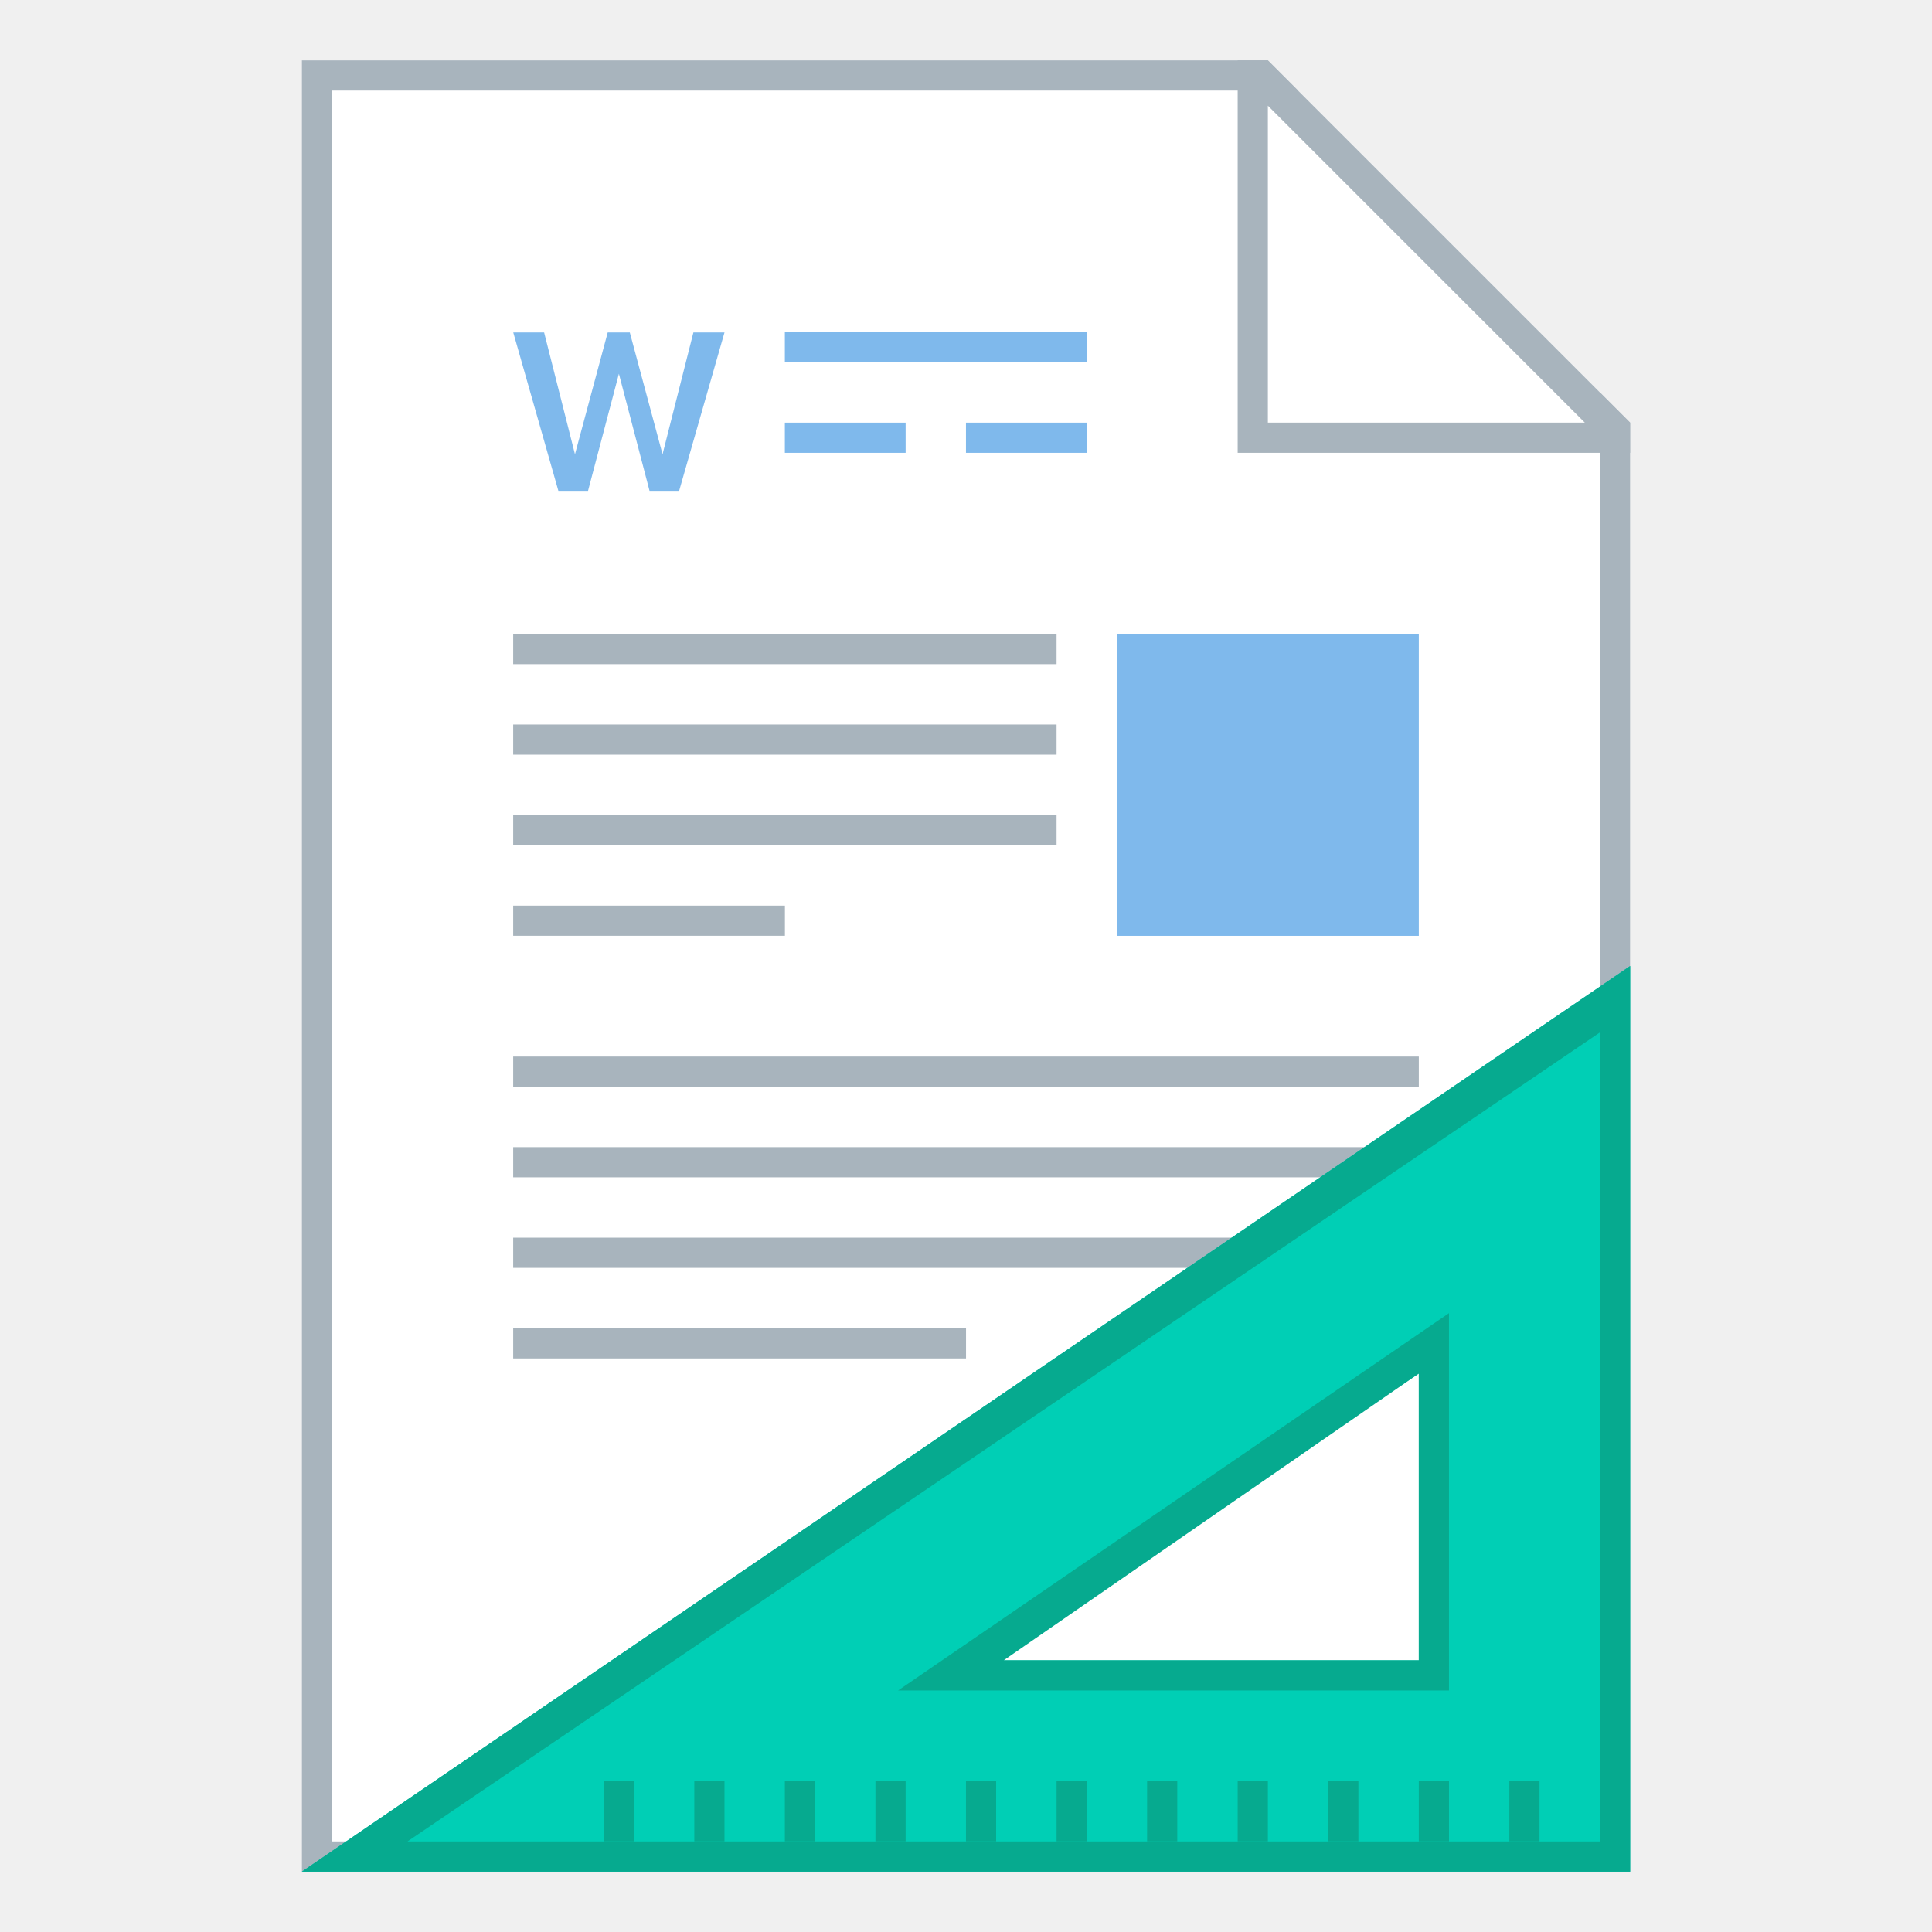
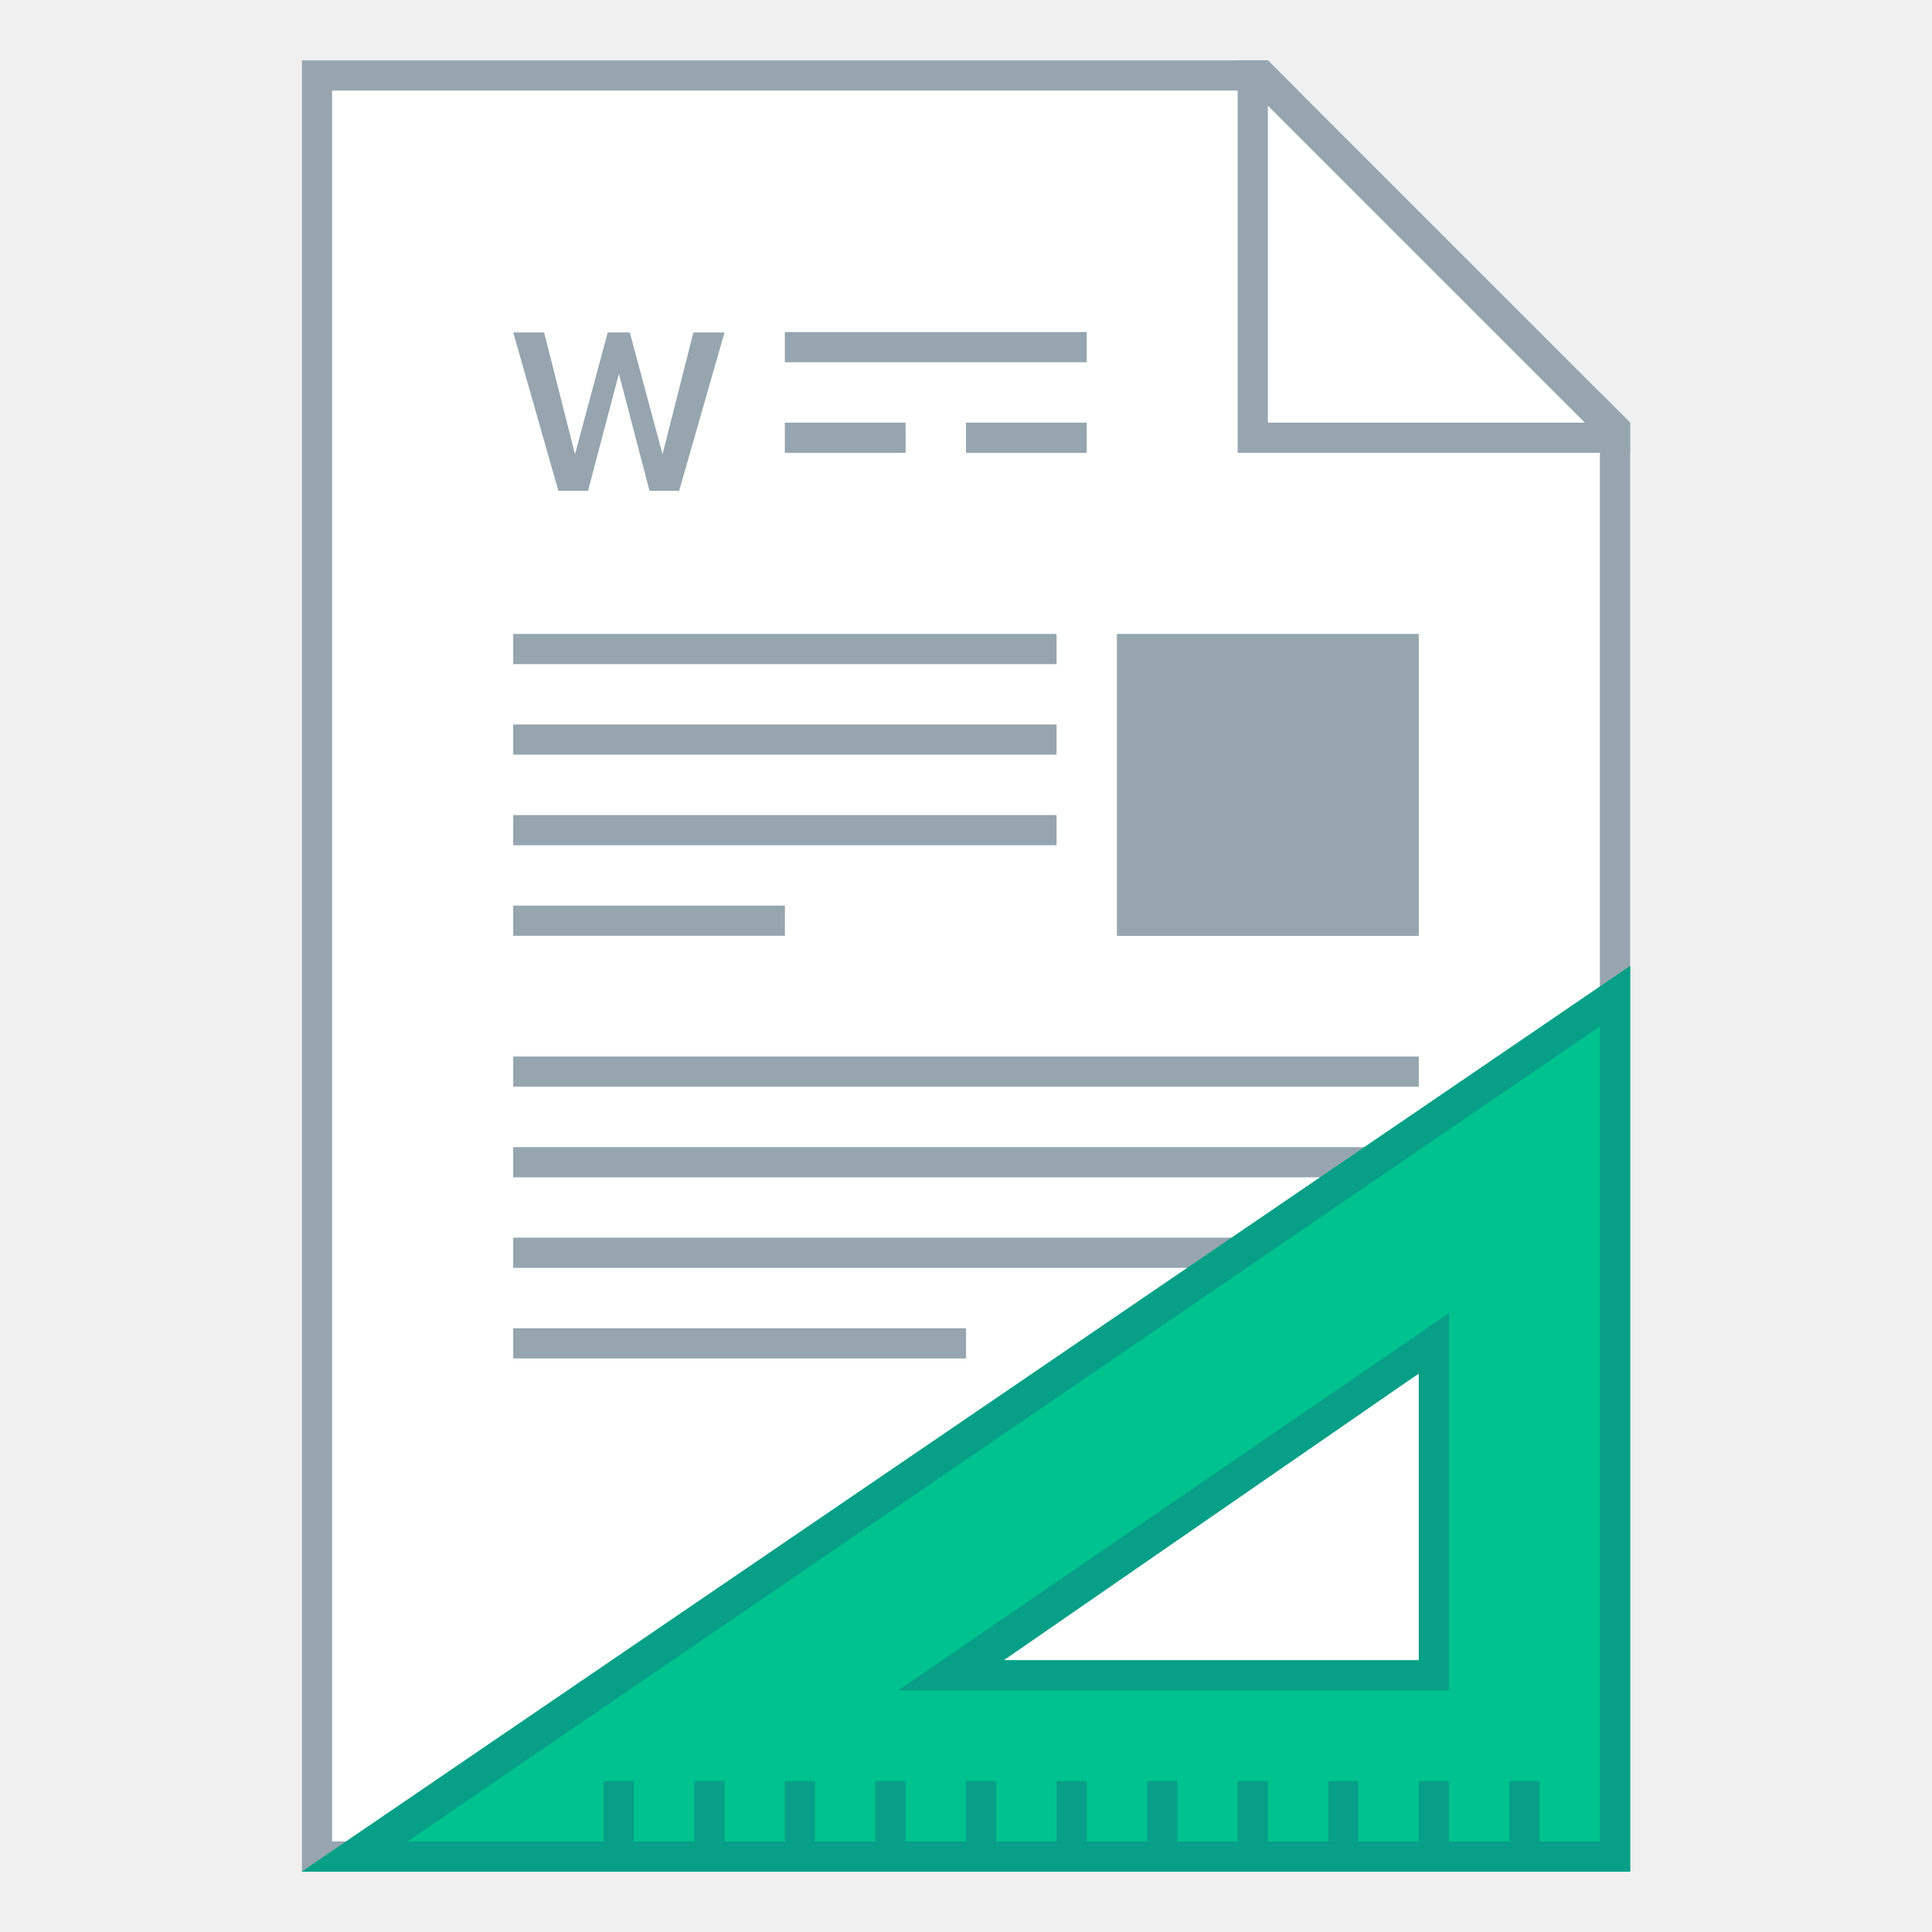
<svg xmlns="http://www.w3.org/2000/svg" width="128" height="128" viewBox="0 0 33.867 33.867" version="1.1" id="svg2634">
  <defs id="defs2628" />
  <g id="layer1" transform="translate(-82.55,-136.1333)">
    <g id="g908">
      <g id="g900">
        <path style="fill:#ffffff;fill-opacity:1;stroke:none;stroke-width:2;stroke-linejoin:bevel;stroke-miterlimit:4;stroke-dasharray:none;stroke-opacity:1" d="m 20,4 v 120 h 88 V 28 L 84,4 Z" id="rect851" transform="matrix(0.2645833,0,0,0.2645833,82.55,136.1333)" />
-         <path style="fill:#a8b4bd;fill-opacity:1;stroke:none;stroke-width:1;stroke-linejoin:round;stroke-miterlimit:4;stroke-dasharray:none" d="m 20,4 v 120 h 88 V 28 l -2,-2 v 96 H 22 V 6 H 86 L 84,4 Z" transform="matrix(0.2645833,0,0,0.2645833,82.55,136.1333)" id="rect840" />
-         <path style="fill:#a8b4bd;fill-opacity:1;stroke:none;stroke-width:1px;stroke-linecap:butt;stroke-linejoin:miter;stroke-opacity:1" d="m 82,4 v 26 h 26 V 28 L 84,4 Z m 2,3 21,21 H 84 Z" id="path863" transform="matrix(0.2645833,0,0,0.2645833,82.55,136.1333)" />
-         <rect style="fill:#a8b4bd;fill-opacity:1;stroke:none;stroke-width:0.529;stroke-linejoin:bevel;stroke-miterlimit:4;stroke-dasharray:none;stroke-opacity:1" id="rect892" width="9.525" height="0.529" x="91.546" y="147.246" />
-         <rect style="fill:#a8b4bd;fill-opacity:1;stroke:none;stroke-width:0.529;stroke-linejoin:bevel;stroke-miterlimit:4;stroke-dasharray:none;stroke-opacity:1" id="rect894" width="9.525" height="0.529" x="91.546" y="148.833" />
-         <rect style="fill:#a8b4bd;fill-opacity:1;stroke:none;stroke-width:0.529;stroke-linejoin:bevel;stroke-miterlimit:4;stroke-dasharray:none;stroke-opacity:1" id="rect896" width="9.525" height="0.529" x="91.546" y="150.421" />
-         <rect style="fill:#a8b4bd;fill-opacity:1;stroke:none;stroke-width:0.529;stroke-linejoin:bevel;stroke-miterlimit:4;stroke-dasharray:none;stroke-opacity:1" id="rect898" width="4.763" height="0.529" x="91.546" y="152.008" />
-         <rect style="fill:#a8b4bd;fill-opacity:1;stroke:none;stroke-width:0.529;stroke-linejoin:bevel;stroke-miterlimit:4;stroke-dasharray:none;stroke-opacity:1" id="rect900" width="15.875" height="0.529" x="91.546" y="154.654" />
-         <rect style="fill:#a8b4bd;fill-opacity:1;stroke:none;stroke-width:0.529;stroke-linejoin:bevel;stroke-miterlimit:4;stroke-dasharray:none;stroke-opacity:1" id="rect902" width="15.875" height="0.529" x="91.546" y="156.242" />
-         <rect style="fill:#a8b4bd;fill-opacity:1;stroke:none;stroke-width:0.529;stroke-linejoin:bevel;stroke-miterlimit:4;stroke-dasharray:none;stroke-opacity:1" id="rect904" width="15.875" height="0.529" x="91.546" y="157.829" />
-         <rect style="fill:#a8b4bd;fill-opacity:1;stroke:none;stroke-width:0.529;stroke-linejoin:bevel;stroke-miterlimit:4;stroke-dasharray:none;stroke-opacity:1" id="rect906" width="7.938" height="0.529" x="91.546" y="159.417" />
-         <rect style="fill:#7fb9ec;fill-opacity:1;stroke:none;stroke-width:0.529;stroke-linejoin:bevel;stroke-miterlimit:4;stroke-dasharray:none;stroke-opacity:1" id="rect908" width="2.117" height="0.529" x="96.308" y="-144.071" transform="scale(1,-1)" />
-         <rect style="fill:#7fb9ec;fill-opacity:1;stroke:none;stroke-width:0.529;stroke-linejoin:bevel;stroke-miterlimit:4;stroke-dasharray:none;stroke-opacity:1" id="rect910" width="2.117" height="0.529" x="99.483" y="-144.071" transform="scale(1,-1)" />
-         <rect style="fill:#7fb9ec;fill-opacity:1;stroke:none;stroke-width:0.529;stroke-linejoin:bevel;stroke-miterlimit:4;stroke-dasharray:none;stroke-opacity:1" id="rect912" width="5.292" height="0.529" x="96.308" y="-142.483" transform="scale(1,-1)" />
-         <rect style="opacity:1;fill:#7fb9ec;fill-opacity:1;fill-rule:evenodd;stroke:none;stroke-width:0.529;stroke-linecap:round;stroke-linejoin:bevel;stroke-miterlimit:4;stroke-dasharray:none;stroke-opacity:1" id="rect881" width="5.292" height="5.292" x="102.129" y="147.246" />
+         <path style="fill:#96a5af;fill-opacity:1;stroke:none;stroke-width:1;stroke-linejoin:round;stroke-miterlimit:4;stroke-dasharray:none" d="m 20,4 v 120 h 88 V 28 l -2,-2 v 96 H 22 V 6 H 86 L 84,4 Z" transform="matrix(0.2645833,0,0,0.2645833,82.55,136.1333)" id="rect840" />
+         <path style="fill:#96a5af;fill-opacity:1;stroke:none;stroke-width:1px;stroke-linecap:butt;stroke-linejoin:miter;stroke-opacity:1" d="m 82,4 v 26 h 26 V 28 L 84,4 Z m 2,3 21,21 H 84 Z" id="path863" transform="matrix(0.2645833,0,0,0.2645833,82.55,136.1333)" />
+         <rect style="fill:#96a5af;fill-opacity:1;stroke:none;stroke-width:0.529;stroke-linejoin:bevel;stroke-miterlimit:4;stroke-dasharray:none;stroke-opacity:1" id="rect892" width="9.525" height="0.529" x="91.546" y="147.246" />
+         <rect style="fill:#96a5af;fill-opacity:1;stroke:none;stroke-width:0.529;stroke-linejoin:bevel;stroke-miterlimit:4;stroke-dasharray:none;stroke-opacity:1" id="rect894" width="9.525" height="0.529" x="91.546" y="148.833" />
+         <rect style="fill:#96a5af;fill-opacity:1;stroke:none;stroke-width:0.529;stroke-linejoin:bevel;stroke-miterlimit:4;stroke-dasharray:none;stroke-opacity:1" id="rect896" width="9.525" height="0.529" x="91.546" y="150.421" />
+         <rect style="fill:#96a5af;fill-opacity:1;stroke:none;stroke-width:0.529;stroke-linejoin:bevel;stroke-miterlimit:4;stroke-dasharray:none;stroke-opacity:1" id="rect898" width="4.763" height="0.529" x="91.546" y="152.008" />
+         <rect style="fill:#96a5af;fill-opacity:1;stroke:none;stroke-width:0.529;stroke-linejoin:bevel;stroke-miterlimit:4;stroke-dasharray:none;stroke-opacity:1" id="rect900" width="15.875" height="0.529" x="91.546" y="154.654" />
+         <rect style="fill:#96a5af;fill-opacity:1;stroke:none;stroke-width:0.529;stroke-linejoin:bevel;stroke-miterlimit:4;stroke-dasharray:none;stroke-opacity:1" id="rect902" width="15.875" height="0.529" x="91.546" y="156.242" />
+         <rect style="fill:#96a5af;fill-opacity:1;stroke:none;stroke-width:0.529;stroke-linejoin:bevel;stroke-miterlimit:4;stroke-dasharray:none;stroke-opacity:1" id="rect904" width="15.875" height="0.529" x="91.546" y="157.829" />
+         <rect style="fill:#96a5af;fill-opacity:1;stroke:none;stroke-width:0.529;stroke-linejoin:bevel;stroke-miterlimit:4;stroke-dasharray:none;stroke-opacity:1" id="rect906" width="7.938" height="0.529" x="91.546" y="159.417" />
+         <rect style="fill:#96a5af;fill-opacity:1;stroke:none;stroke-width:0.529;stroke-linejoin:bevel;stroke-miterlimit:4;stroke-dasharray:none;stroke-opacity:1" id="rect908" width="2.117" height="0.529" x="96.308" y="-144.071" transform="scale(1,-1)" />
+         <rect style="fill:#96a5af;fill-opacity:1;stroke:none;stroke-width:0.529;stroke-linejoin:bevel;stroke-miterlimit:4;stroke-dasharray:none;stroke-opacity:1" id="rect910" width="2.117" height="0.529" x="99.483" y="-144.071" transform="scale(1,-1)" />
+         <rect style="fill:#96a5af;fill-opacity:1;stroke:none;stroke-width:0.529;stroke-linejoin:bevel;stroke-miterlimit:4;stroke-dasharray:none;stroke-opacity:1" id="rect912" width="5.292" height="0.529" x="96.308" y="-142.483" transform="scale(1,-1)" />
+         <rect style="opacity:1;fill:#96a5af;fill-opacity:1;fill-rule:evenodd;stroke:none;stroke-width:0.529;stroke-linecap:round;stroke-linejoin:bevel;stroke-miterlimit:4;stroke-dasharray:none;stroke-opacity:1" id="rect881" width="5.292" height="5.292" x="102.129" y="147.246" />
        <rect style="opacity:1;fill:#7fb9ec;fill-opacity:1;fill-rule:evenodd;stroke:none;stroke-width:0.529;stroke-linecap:round;stroke-linejoin:bevel;stroke-miterlimit:4;stroke-dasharray:none;stroke-opacity:1" id="rect885" width="1.058" height="1.058" x="107.421" y="165.238" />
        <g transform="translate(-3.96e-6)" id="g880">
-           <path id="path901-5" transform="matrix(0.2645833,0,0,0.2645833,82.55,136.1333)" d="m 108,64 -88,60 h 88 z M 94,91 V 110 H 65 Z" style="fill:#00cfb5;fill-opacity:1;stroke:none;stroke-width:1px;stroke-linecap:butt;stroke-linejoin:miter;stroke-opacity:1" />
-           <path id="path901" transform="matrix(0.2645833,0,0,0.2645833,82.55,136.1333)" d="m 108,64 -88,60 h 88 z m -2,4.4 V 122 H 27 Z" style="fill:#06aa8f;fill-opacity:1;stroke:none;stroke-width:1px;stroke-linecap:butt;stroke-linejoin:miter;stroke-opacity:1" />
-           <path id="path920" transform="matrix(0.2645833,0,0,0.2645833,82.55,136.1333)" d="M 96,87 59.5,112 H 96 Z m -2,4 V 110 H 66.5 Z" style="fill:#06aa8f;fill-opacity:1;stroke:none;stroke-width:1px;stroke-linecap:butt;stroke-linejoin:miter;stroke-opacity:1" />
-           <rect y="167.354" x="109.008" height="1.058" width="0.529" id="rect968" style="opacity:1;fill:#06aa8f;fill-opacity:1;fill-rule:evenodd;stroke:none;stroke-width:0.529;stroke-linecap:round;stroke-linejoin:bevel;stroke-miterlimit:4;stroke-dasharray:none;stroke-opacity:1" />
-           <rect y="167.354" x="107.421" height="1.058" width="0.529" id="rect970" style="opacity:1;fill:#06aa8f;fill-opacity:1;fill-rule:evenodd;stroke:none;stroke-width:0.529;stroke-linecap:round;stroke-linejoin:bevel;stroke-miterlimit:4;stroke-dasharray:none;stroke-opacity:1" />
-           <rect y="167.354" x="105.833" height="1.058" width="0.529" id="rect972" style="opacity:1;fill:#06aa8f;fill-opacity:1;fill-rule:evenodd;stroke:none;stroke-width:0.529;stroke-linecap:round;stroke-linejoin:bevel;stroke-miterlimit:4;stroke-dasharray:none;stroke-opacity:1" />
-           <rect y="167.354" x="102.658" height="1.058" width="0.529" id="rect974" style="opacity:1;fill:#06aa8f;fill-opacity:1;fill-rule:evenodd;stroke:none;stroke-width:0.529;stroke-linecap:round;stroke-linejoin:bevel;stroke-miterlimit:4;stroke-dasharray:none;stroke-opacity:1" />
-           <rect y="167.354" x="101.071" height="1.058" width="0.529" id="rect976" style="opacity:1;fill:#06aa8f;fill-opacity:1;fill-rule:evenodd;stroke:none;stroke-width:0.529;stroke-linecap:round;stroke-linejoin:bevel;stroke-miterlimit:4;stroke-dasharray:none;stroke-opacity:1" />
-           <rect y="167.354" x="97.896" height="1.058" width="0.529" id="rect978" style="opacity:1;fill:#06aa8f;fill-opacity:1;fill-rule:evenodd;stroke:none;stroke-width:0.529;stroke-linecap:round;stroke-linejoin:bevel;stroke-miterlimit:4;stroke-dasharray:none;stroke-opacity:1" />
-           <rect y="167.354" x="96.308" height="1.058" width="0.529" id="rect980" style="opacity:1;fill:#06aa8f;fill-opacity:1;fill-rule:evenodd;stroke:none;stroke-width:0.529;stroke-linecap:round;stroke-linejoin:bevel;stroke-miterlimit:4;stroke-dasharray:none;stroke-opacity:1" />
-           <rect y="167.354" x="94.721" height="1.058" width="0.529" id="rect982" style="opacity:1;fill:#06aa8f;fill-opacity:1;fill-rule:evenodd;stroke:none;stroke-width:0.529;stroke-linecap:round;stroke-linejoin:bevel;stroke-miterlimit:4;stroke-dasharray:none;stroke-opacity:1" />
-           <rect y="167.354" x="104.246" height="1.058" width="0.529" id="rect984" style="opacity:1;fill:#06aa8f;fill-opacity:1;fill-rule:evenodd;stroke:none;stroke-width:0.529;stroke-linecap:round;stroke-linejoin:bevel;stroke-miterlimit:4;stroke-dasharray:none;stroke-opacity:1" />
-           <rect y="167.354" x="99.483" height="1.058" width="0.529" id="rect986" style="opacity:1;fill:#06aa8f;fill-opacity:1;fill-rule:evenodd;stroke:none;stroke-width:0.529;stroke-linecap:round;stroke-linejoin:bevel;stroke-miterlimit:4;stroke-dasharray:none;stroke-opacity:1" />
-           <rect y="167.354" x="93.133" height="1.058" width="0.529" id="rect988" style="opacity:1;fill:#06aa8f;fill-opacity:1;fill-rule:evenodd;stroke:none;stroke-width:0.529;stroke-linecap:round;stroke-linejoin:bevel;stroke-miterlimit:4;stroke-dasharray:none;stroke-opacity:1" />
+           <path id="path901-5" transform="matrix(0.2645833,0,0,0.2645833,82.55,136.1333)" d="m 108,64 -88,60 h 88 z M 94,91 V 110 H 65 Z" style="fill:#00c28e;fill-opacity:1;stroke:none;stroke-width:1px;stroke-linecap:butt;stroke-linejoin:miter;stroke-opacity:1" />
+           <path id="path901" transform="matrix(0.2645833,0,0,0.2645833,82.55,136.1333)" d="m 108,64 -88,60 h 88 z m -2,4 V 122 H 27 Z" style="fill:#079f87;fill-opacity:1;stroke:none;stroke-width:1px;stroke-linecap:butt;stroke-linejoin:miter;stroke-opacity:1" />
+           <path id="path920" transform="matrix(0.2645833,0,0,0.2645833,82.55,136.1333)" d="M 96,87 59.5,112 H 96 Z m -2,4 V 110 H 66.5 Z" style="fill:#079f87;fill-opacity:1;stroke:none;stroke-width:1px;stroke-linecap:butt;stroke-linejoin:miter;stroke-opacity:1" />
+           <path style="opacity:1;fill:#079f87;fill-opacity:1;fill-rule:evenodd;stroke:none;stroke-width:2;stroke-linecap:round;stroke-linejoin:bevel;stroke-miterlimit:4;stroke-dasharray:none;stroke-opacity:1" d="m 40,118 v 4 h 2 v -4 z m 6,0 v 4 h 2 v -4 z m 6,0 v 4 h 2 v -4 z m 6,0 v 4 h 2 v -4 z m 6,0 v 4 h 2 v -4 z m 6,0 v 4 h 2 v -4 z m 6,0 v 4 h 2 v -4 z m 6,0 v 4 h 2 v -4 z m 6,0 v 4 h 2 v -4 z m 6,0 v 4 h 2 v -4 z m 6,0 v 4 h 2 v -4 z" transform="matrix(0.2645833,0,0,0.2645833,82.55001,136.1333)" id="rect968" />
        </g>
      </g>
      <g id="text859" style="font-style:normal;font-variant:normal;font-weight:600;font-stretch:normal;font-size:4.162px;line-height:1.25;font-family:'Proxima Nova';-inkscape-font-specification:'Proxima Nova Semi-Bold';letter-spacing:0px;word-spacing:0px;fill:#7fb9ec;fill-opacity:1;stroke:none;stroke-width:0.223" aria-label="W">
-         <path id="path871" style="font-style:normal;font-variant:normal;font-weight:600;font-stretch:normal;font-size:4.162px;font-family:'Proxima Nova';-inkscape-font-specification:'Proxima Nova Semi-Bold';fill:#7fb9ec;stroke-width:0.223" d="m 94.455,144.737 0.795,-2.776 h -0.545 l -0.541,2.135 -0.574,-2.135 h -0.387 l -0.574,2.135 -0.541,-2.135 h -0.541 l 0.791,2.776 h 0.52 l 0.541,-2.052 0.537,2.052 z" />
+         <path id="path871" style="font-style:normal;font-variant:normal;font-weight:600;font-stretch:normal;font-size:4.162px;font-family:'Proxima Nova';-inkscape-font-specification:'Proxima Nova Semi-Bold';fill:#96a5af;stroke-width:0.223" d="m 94.455,144.737 0.795,-2.776 h -0.545 l -0.541,2.135 -0.574,-2.135 h -0.387 l -0.574,2.135 -0.541,-2.135 h -0.541 l 0.791,2.776 h 0.52 l 0.541,-2.052 0.537,2.052 z" />
      </g>
    </g>
  </g>
</svg>
